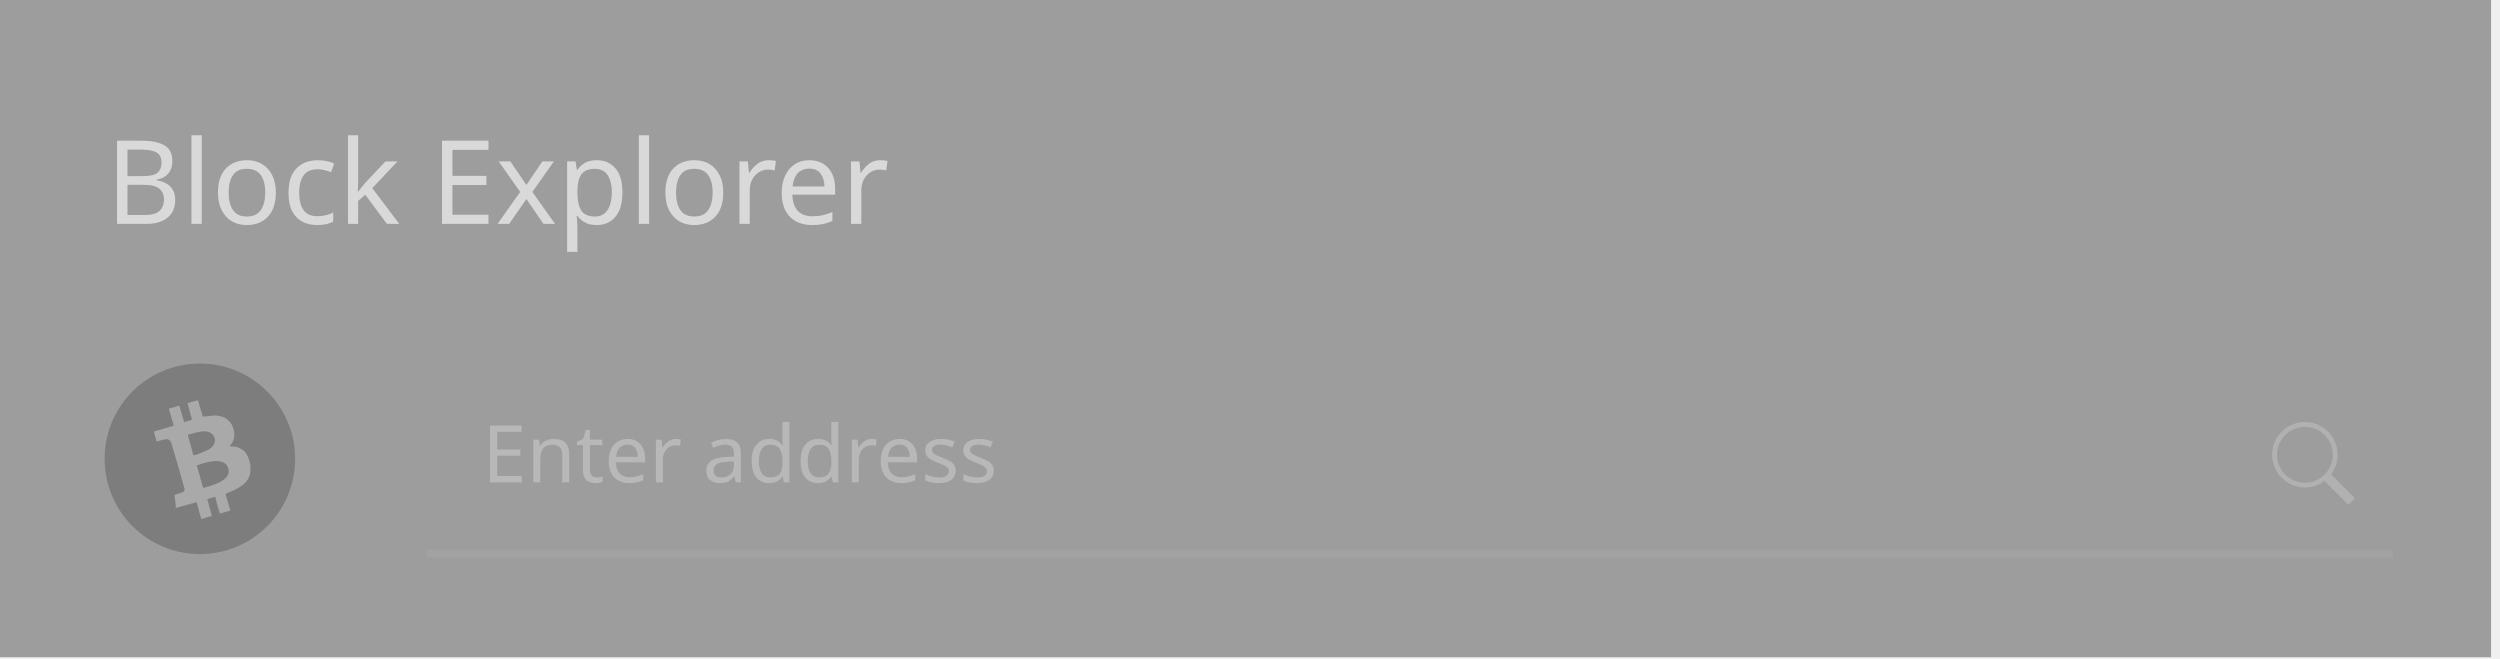
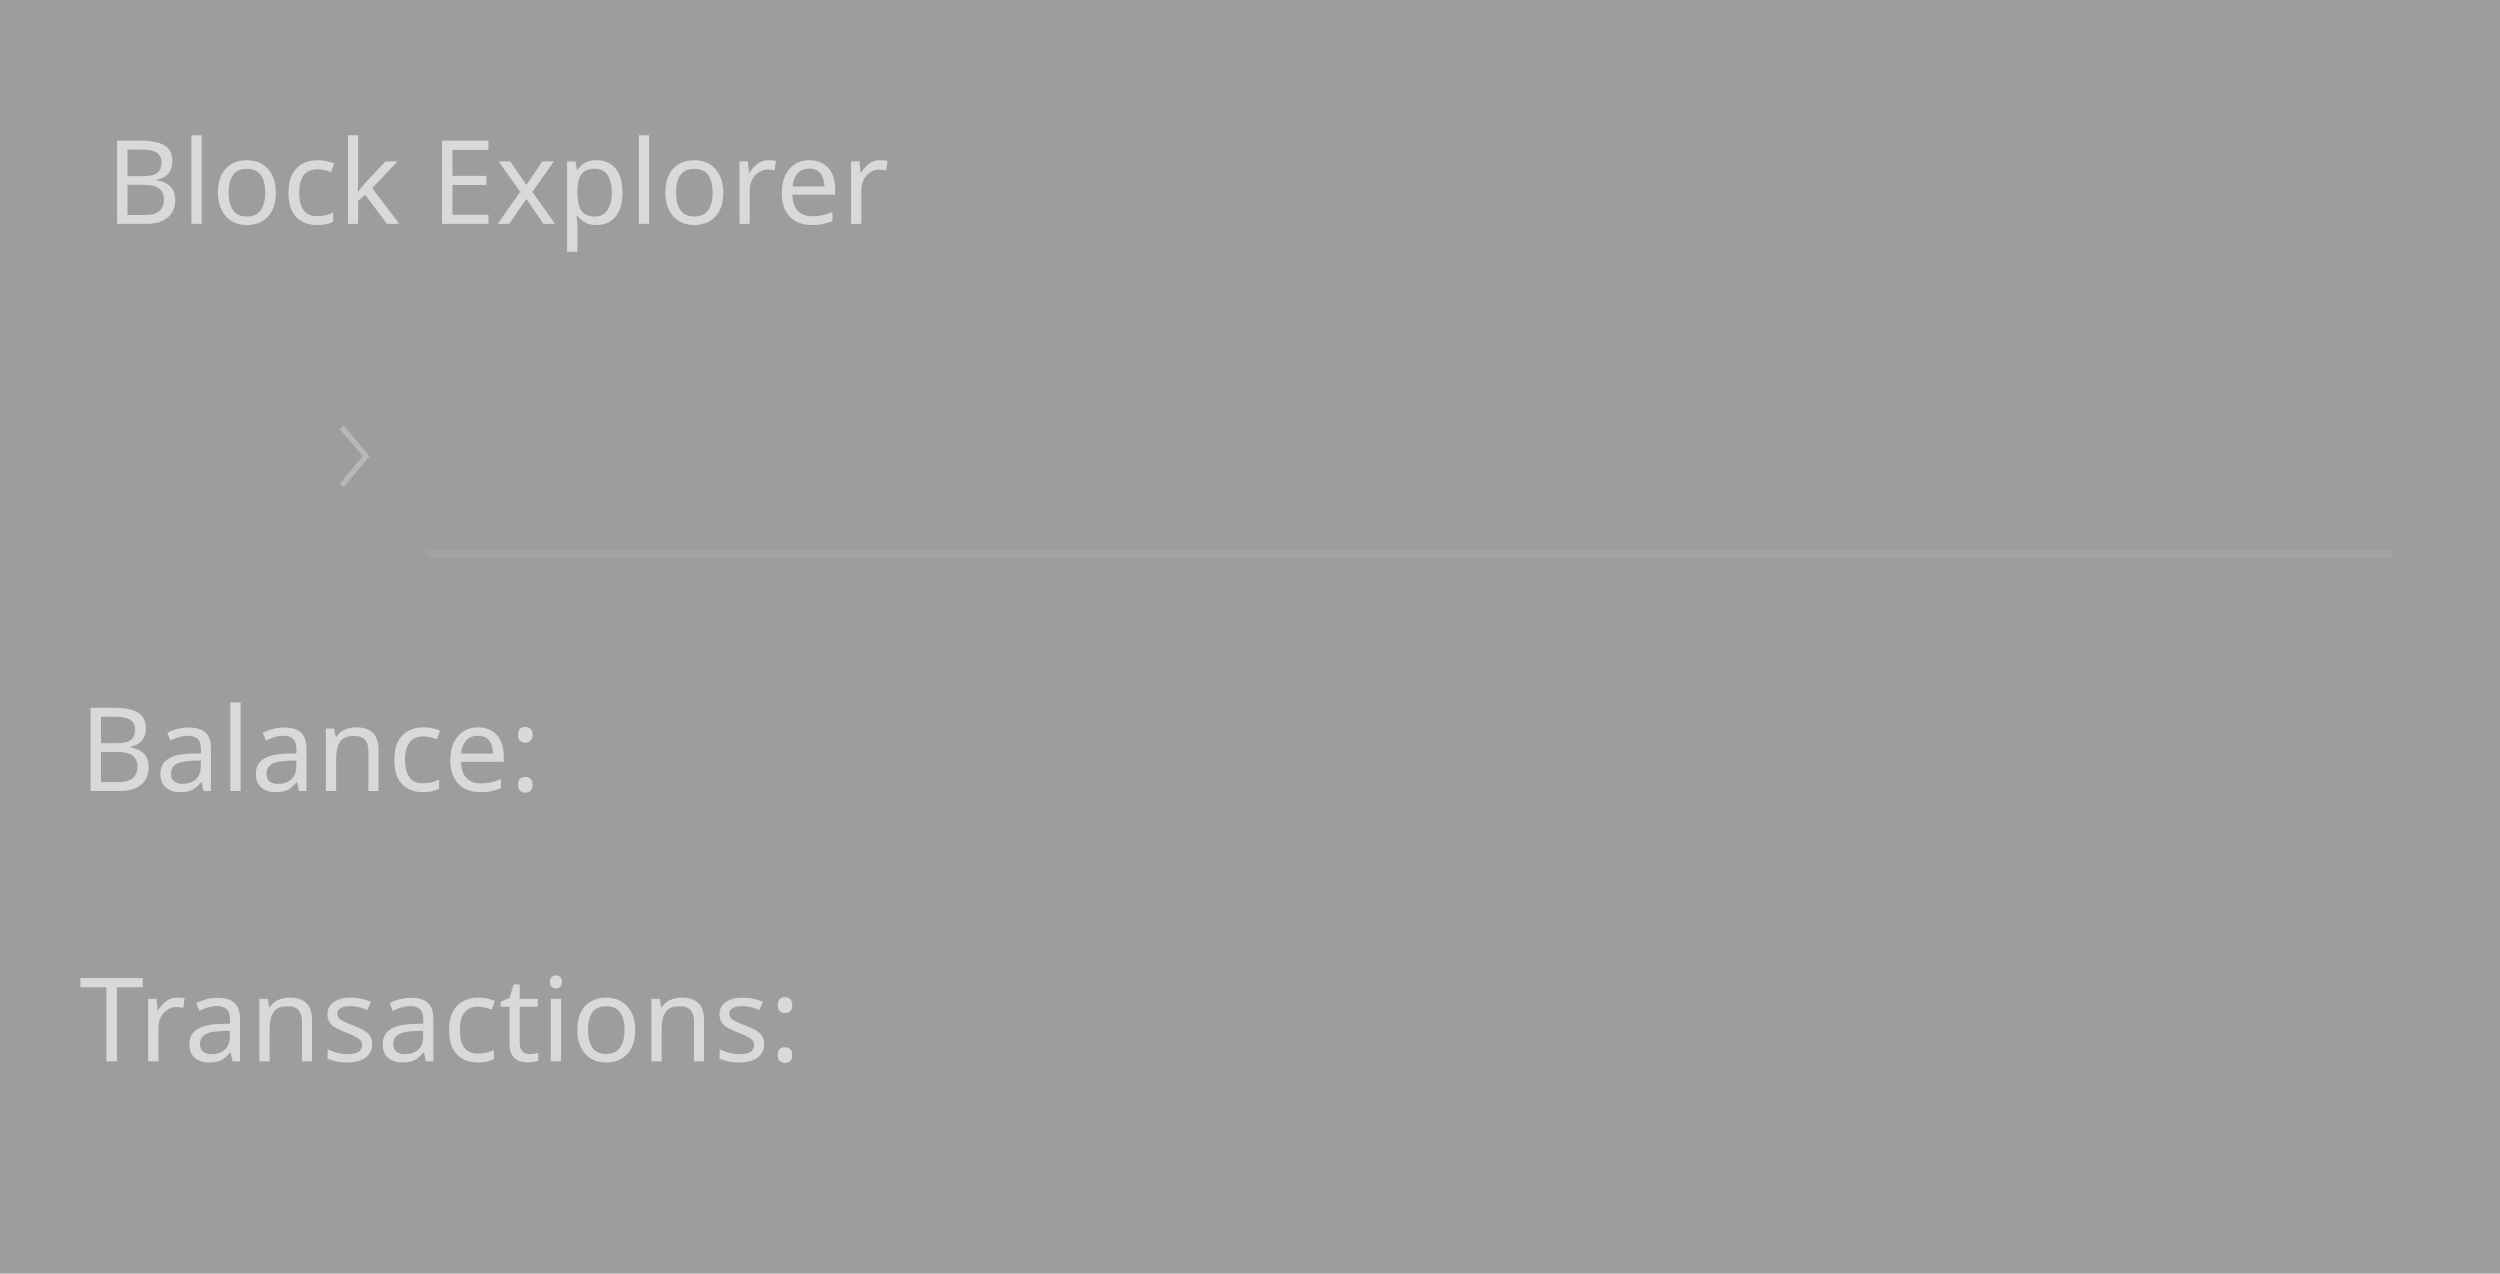
- <svg xmlns="http://www.w3.org/2000/svg" viewBox="0 0 471.685 124.29">
+ <svg xmlns="http://www.w3.org/2000/svg" viewBox="0 0 471.685 240.29">
  <defs>
    <style>
      .cls-1 {
-         fill: #484848;
+         fill: rgba(1,1,1,0.82);
+         opacity: 0.42;
+       }
+ 
+       .cls-2, .cls-4 {
+         fill: none;
      }

      .cls-2 {
-         fill: rgba(1,1,1,0.82);
-       }
- 
-       .cls-2, .cls-6 {
-         opacity: 0.42;
+         stroke: rgba(222,222,222,0.31);
+         stroke-width: 1.5px;
+         opacity: 0.24;
      }

      .cls-3 {
        fill: rgba(255,255,255,0.82);
        font-size: 22px;
+         font-family: SegoeUI, Segoe UI;
        opacity: 0.75;
      }

-       .cls-3, .cls-4 {
-         font-family: SegoeUI, Segoe UI;
-       }
- 
      .cls-4 {
-         fill: rgba(222,222,222,0.8);
-         font-size: 15px;
+         stroke: rgba(222,222,222,0.8);
        opacity: 0.504;
      }
- 
-       .cls-5 {
-         fill: rgba(222,222,222,0.31);
-       }
- 
-       .cls-7 {
-         opacity: 0.91;
-       }
- 
-       .cls-8 {
-         clip-path: url(#clip-path);
-       }
- 
-       .cls-9 {
-         fill: #fff;
-         opacity: 0.6;
-       }
- 
-       .cls-10 {
-         fill: none;
-         stroke: rgba(222,222,222,0.31);
-         stroke-width: 1.5px;
-         opacity: 0.24;
-       }
    </style>
-     <clipPath id="clip-path">
-       <ellipse id="Mask" class="cls-1" cx="17.973" cy="17.973" rx="17.973" ry="17.973" />
-     </clipPath>
  </defs>
-   <g id="Group_1959" data-name="Group 1959" transform="translate(-102.003 -450)">
-     <g id="Group_1955" data-name="Group 1955">
-       <g id="Group_1956" data-name="Group 1956">
-         <g id="Group_1958" data-name="Group 1958">
-           <rect id="Rectangle_141" data-name="Rectangle 141" class="cls-2" width="470" height="124" transform="translate(102.003 450)" />
-         </g>
-       </g>
+   <g id="Group_2259" data-name="Group 2259" transform="translate(-102.003 -450)">
+     <path id="Path_5719" data-name="Path 5719" class="cls-1" d="M0,0H471.685V240.29H0Z" transform="translate(102.003 450)" />
+     <g id="Group_2258" data-name="Group 2258">
+       <line id="Line_308" data-name="Line 308" class="cls-2" x2="371" transform="translate(182.5 554.5)" />
+       <text id="Block_Explorer" data-name="Block Explorer" class="cls-3" transform="translate(121.947 492.243)">
+         <tspan x="0" y="0">Block Explorer</tspan>
+       </text>
+       <path id="Path_5614" data-name="Path 5614" class="cls-4" d="M-7621.146,525.345l4.594,5.466-4.594,5.466" transform="translate(7787.636 5.273)" />
+       <text id="Balance:_" data-name="Balance: " class="cls-3" transform="translate(116.947 599.243)">
+         <tspan x="0" y="0">Balance: </tspan>
+       </text>
+       <text id="Transactions:_" data-name="Transactions: " class="cls-3" transform="translate(116.947 650.243)">
+         <tspan x="0" y="0">Transactions: </tspan>
+       </text>
    </g>
-     <text id="Block_Explorer" data-name="Block Explorer" class="cls-3" transform="translate(121.947 492.243)">
-       <tspan x="0" y="0">Block Explorer</tspan>
-     </text>
-     <text id="Enter_address" data-name="Enter address" class="cls-4" transform="translate(193 541)">
-       <tspan x="0" y="0">Enter address</tspan>
-     </text>
-     <path id="search" class="cls-5" d="M14.345,15.587h0l-4.506-4.5a6.1,6.1,0,0,1-3.682,1.23,6.173,6.173,0,1,1,5.2-2.862c-.074.118-.16.241-.269.387l4.5,4.506-1.242,1.242ZM6.156.88a5.232,5.232,0,0,0-4.19,2.083,5.253,5.253,0,0,0,.446,6.906l0,0a.073.073,0,0,0,.012.012.023.023,0,0,0,.007.007l0,0A5.272,5.272,0,0,0,10.6,3.325a5.315,5.315,0,0,0-2.149-1.91A5.216,5.216,0,0,0,6.156.88Z" transform="translate(530.729 529.656)" />
-     <g id="Group_1753" data-name="Group 1753" transform="translate(12)">
-       <g id="Group_662" data-name="Group 662" class="cls-6" transform="translate(-380 224.053)">
-         <g id="BCC" class="cls-7" transform="translate(489.74 294.54)">
-           <g id="Shape">
-             <ellipse id="Mask-2" data-name="Mask" class="cls-1" cx="17.973" cy="17.973" rx="17.973" ry="17.973" />
-           </g>
-         </g>
-         <path id="Shape-3" data-name="Shape" class="cls-9" d="M8.569,22.432a.606.606,0,0,1-.2-.056c-.262-.058-.553-.135-.787-.2s-.525-.138-.787-.2c-.082-.027-.125-.055-.14-.09a.171.171,0,0,1,.028-.134l.005-.021c.22-.932.447-1.9.725-2.788a.484.484,0,0,1,.007-.075v-.007c.01-.061.017-.1-.064-.143-.412-.1-.878-.22-1.4-.337-.057.257-.131.523-.2.758s-.14.5-.2.759-.131.523-.2.758-.14.5-.2.759l-.018.037c-.028.061-.045.1-.1.1a.341.341,0,0,1-.1-.022c-.561-.168-1.126-.281-1.673-.391l-.012,0c-.082-.027-.125-.055-.14-.09a.171.171,0,0,1,.028-.134l.005-.021c.219-.931.446-1.894.725-2.788a.2.2,0,0,1,.02-.073.37.37,0,0,0,.036-.152l-.092-.024c-1.093-.285-2.453-.64-3.84-.987.051-.1.091-.193.129-.282l.011-.024c.04-.1.085-.2.142-.311.209-.47.446-1,.618-1.46.056-.168.113-.168.281-.168a9.612,9.612,0,0,0,1.236.281.926.926,0,0,0,.224.029.591.591,0,0,0,.618-.534v0c.716-2.808,1.456-5.711,2.134-8.646a.97.97,0,0,0-.674-1.123c-.4-.133-.789-.229-1.167-.321L3.526,4.3l-.008,0-.261-.064a.136.136,0,0,1-.123-.048.123.123,0,0,1,.011-.121c.084-.307.169-.632.255-.965l.022-.085c.062-.236.125-.479.188-.713.268.07.538.131.8.191.33.075.628.143.926.224s.611.153.909.221l.018,0c.287.065.613.139.927.224a.348.348,0,0,0,.107.021c.093,0,.134-.07.174-.19.1-.437.207-.868.308-1.285L7.806,1.6v0l.009-.039c.107-.443.219-.9.328-1.365.04-.12.081-.19.174-.19a.348.348,0,0,1,.107.021C8.979.187,9.477.3,10.054.414c.082.028.125.056.14.091a.171.171,0,0,1-.028.134c-.106.422-.212.861-.315,1.286l-.02.084-.057.234v0c-.092.379-.188.772-.281,1.145a.427.427,0,0,1-.056.225c.215.054.446.108.67.161l.029.007.052.012c.219.052.444.1.653.157.037,0,.075-.05.111-.1l.009-.012a.614.614,0,0,1,.049-.058c.149-.644.32-1.349.562-2.134l.061-.243.1-.4.007-.026c0-.087.032-.135.09-.135a.181.181,0,0,1,.078.022c.323.1.639.174.973.255l.007,0c.245.06.5.121.761.193a.072.072,0,0,1,.056.028.073.073,0,0,0,.056.028c-.175.757-.35,1.458-.505,2.077a4.7,4.7,0,0,1-.225.844.2.2,0,0,0,0,.182.3.3,0,0,0,.168.1l.927.421.927.421a4.75,4.75,0,0,1,1.46,1.348A3.369,3.369,0,0,1,16.85,9.4a3.517,3.517,0,0,1-.842,1.629,3.4,3.4,0,0,1-1.236.73.2.2,0,0,0-.073.02.37.37,0,0,1-.152.036c.116.087.238.163.337.224l0,0c.109.068.222.139.333.222a3.547,3.547,0,0,1,1.348,1.91,4.374,4.374,0,0,1-.112,1.909,5.475,5.475,0,0,1-1.011,2.079,3.492,3.492,0,0,1-2.3,1.235,8.5,8.5,0,0,1-1.215.083,14.97,14.97,0,0,1-2.211-.2.366.366,0,0,0-.116-.021c-.1,0-.179.064-.221.19-.105.42-.212.86-.315,1.286l-.021.086v0l-.05.205c-.094.387-.191.787-.287,1.171l-.007.028C8.666,22.366,8.65,22.432,8.569,22.432ZM7.484,11.907c-.065,0-.081.049-.112.147l-.006.019-.008.025c-.056.278-.126.546-.195.805l0,.006,0,.006c-.069.262-.14.532-.2.812-.13.455-.243.915-.351,1.36-.083.34-.17.692-.266,1.055a.2.2,0,0,1,.112.056l.431.11a12.6,12.6,0,0,0,2.377.452c.257.021.466.031.657.031a3.563,3.563,0,0,0,1.253-.2A1.688,1.688,0,0,0,12.252,15.5a1.74,1.74,0,0,0-.176-1.548A3.441,3.441,0,0,0,10.9,12.942l0,0a10.954,10.954,0,0,0-3.206-.99h0l-.1-.021A.332.332,0,0,0,7.484,11.907ZM8.936,6.066c-.093,0-.134.069-.174.189-.336,1.412-.6,2.453-.9,3.482a.145.145,0,0,0-.017.112c.013.04.052.074.129.113.112.028.212.057.309.084s.2.056.309.084c.231.031.457.066.675.1a11.057,11.057,0,0,0,1.8.18,3.671,3.671,0,0,0,.618-.112A1.628,1.628,0,0,0,12.83,9.36a1.6,1.6,0,0,0-.08-1.476,2.634,2.634,0,0,0-1.292-1.067,12.845,12.845,0,0,0-1.922-.6c-.161-.041-.327-.084-.494-.128A.346.346,0,0,0,8.936,6.066Z" transform="translate(494.762 307.174) rotate(-30)" />
-       </g>
-     </g>
-     <line id="Line_294" data-name="Line 294" class="cls-10" x2="371" transform="translate(182.5 554.5)" />
  </g>
</svg>
